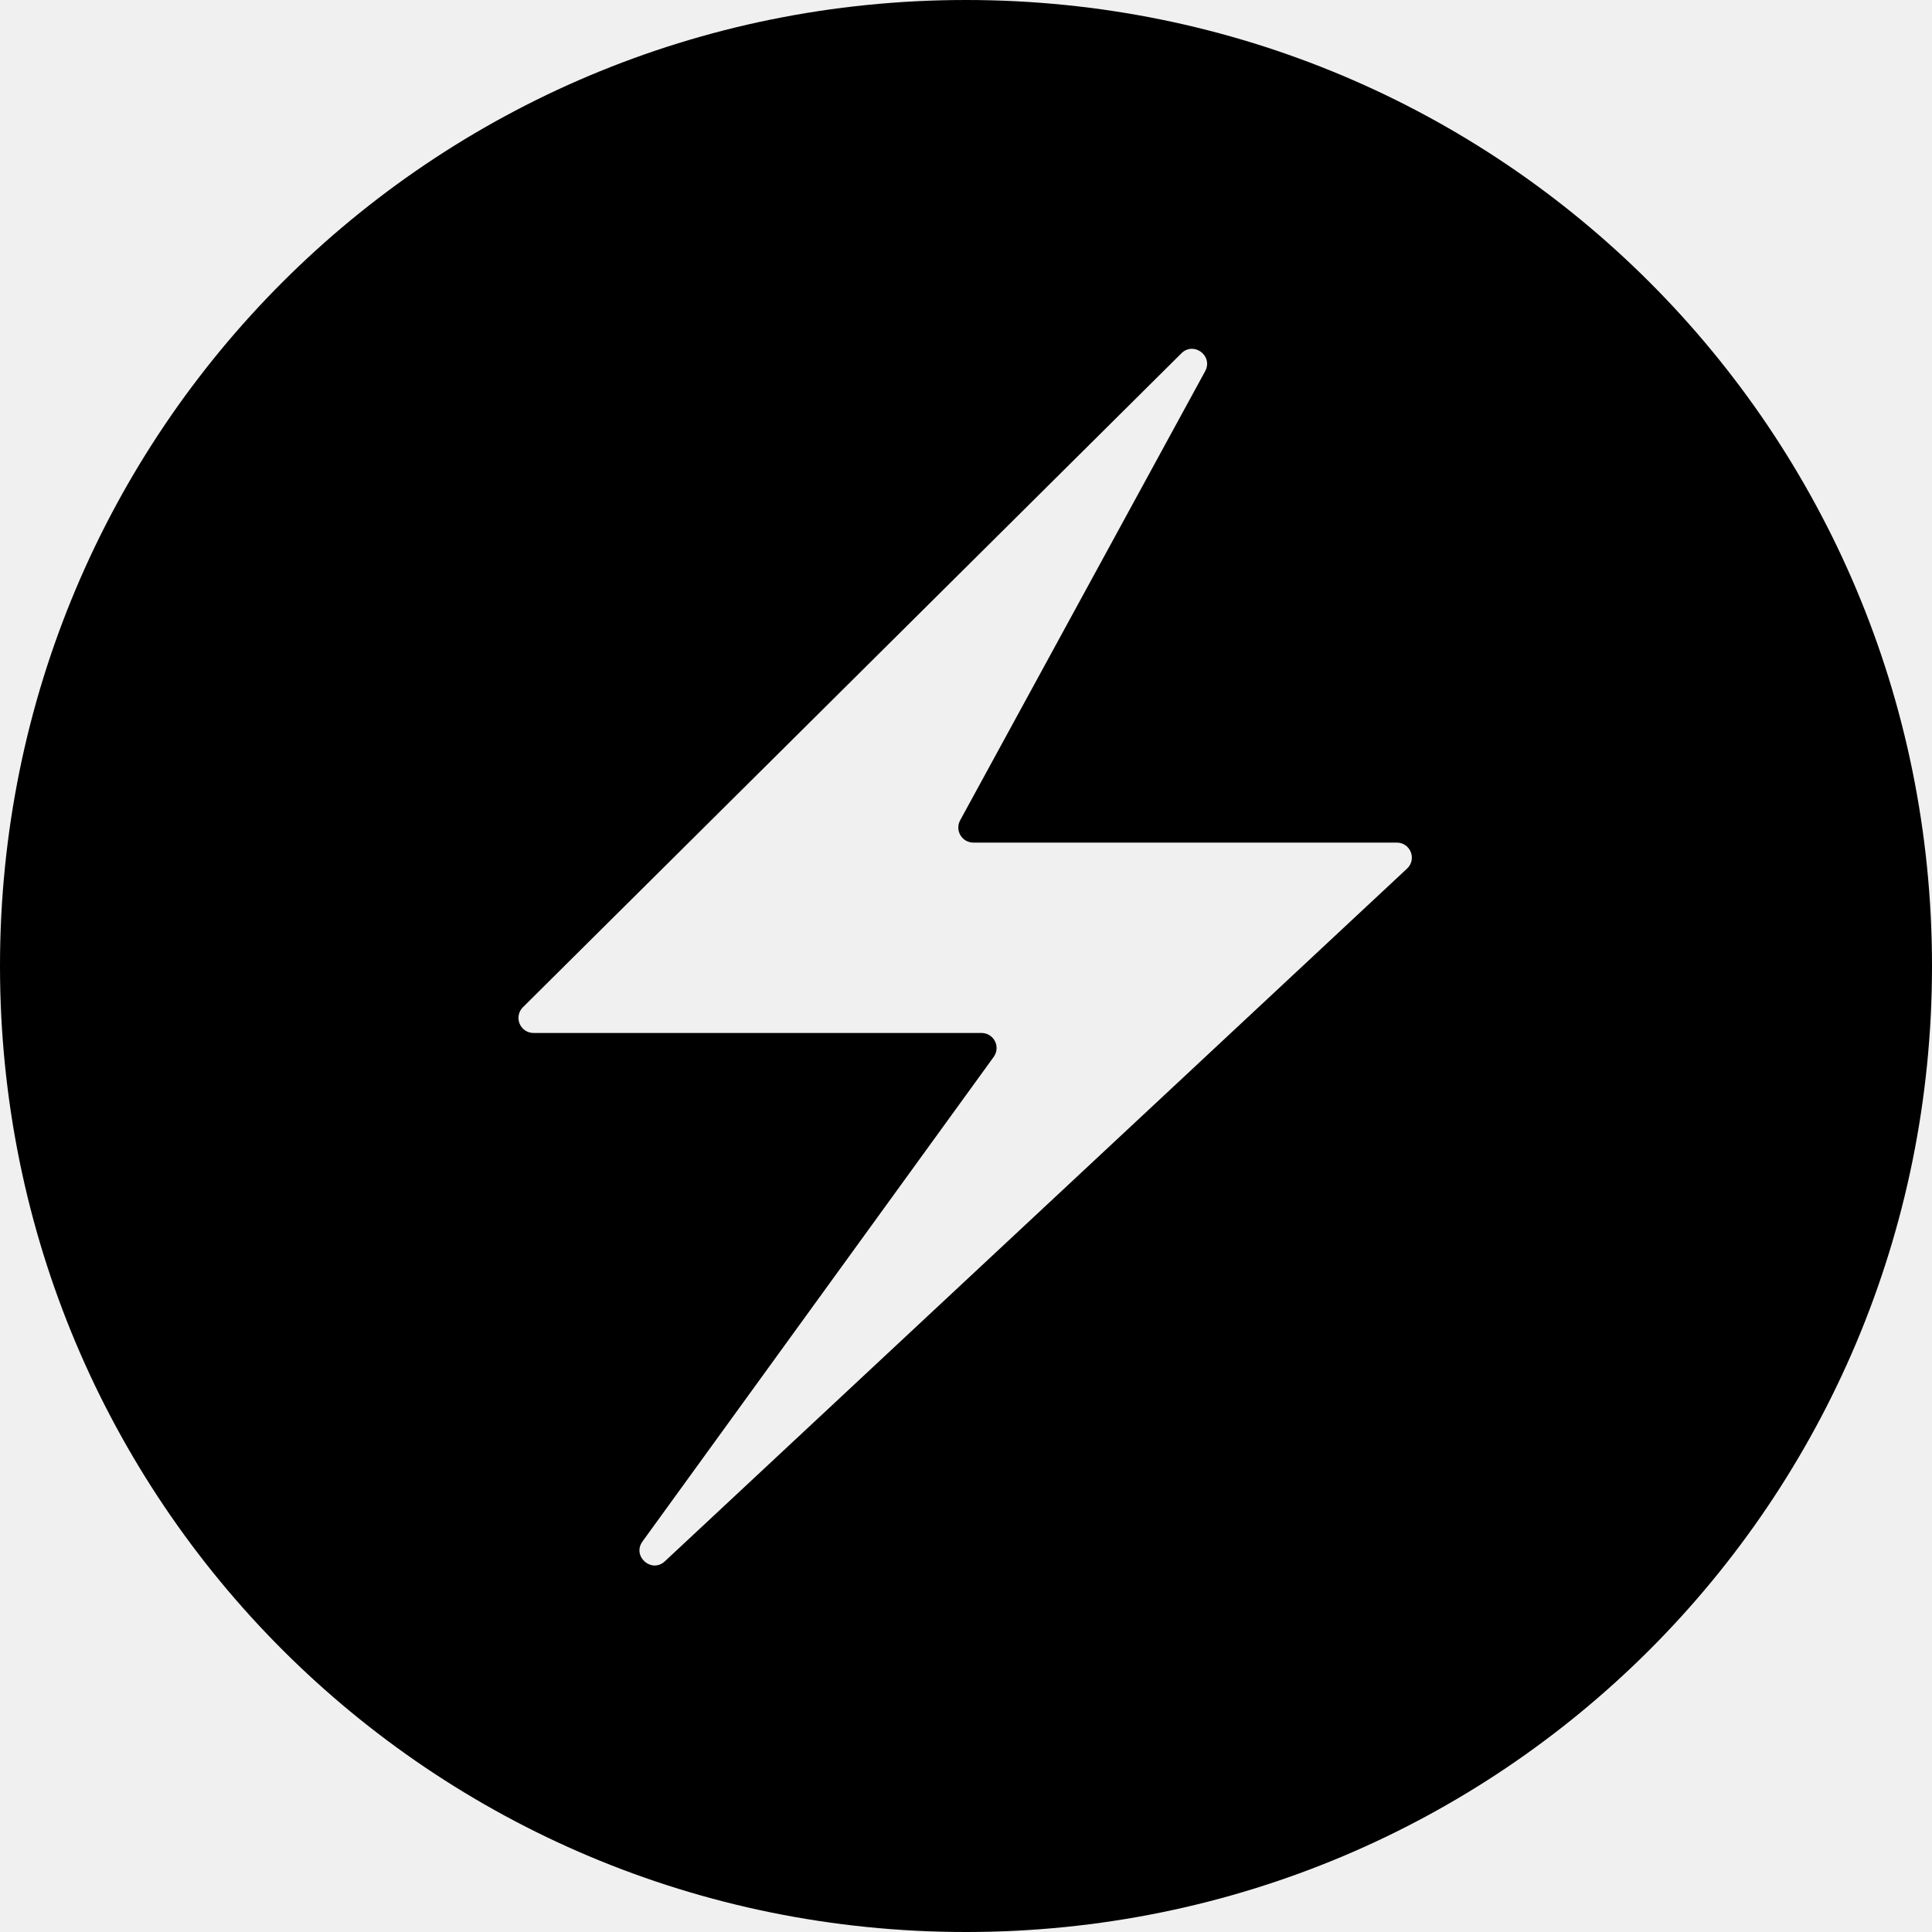
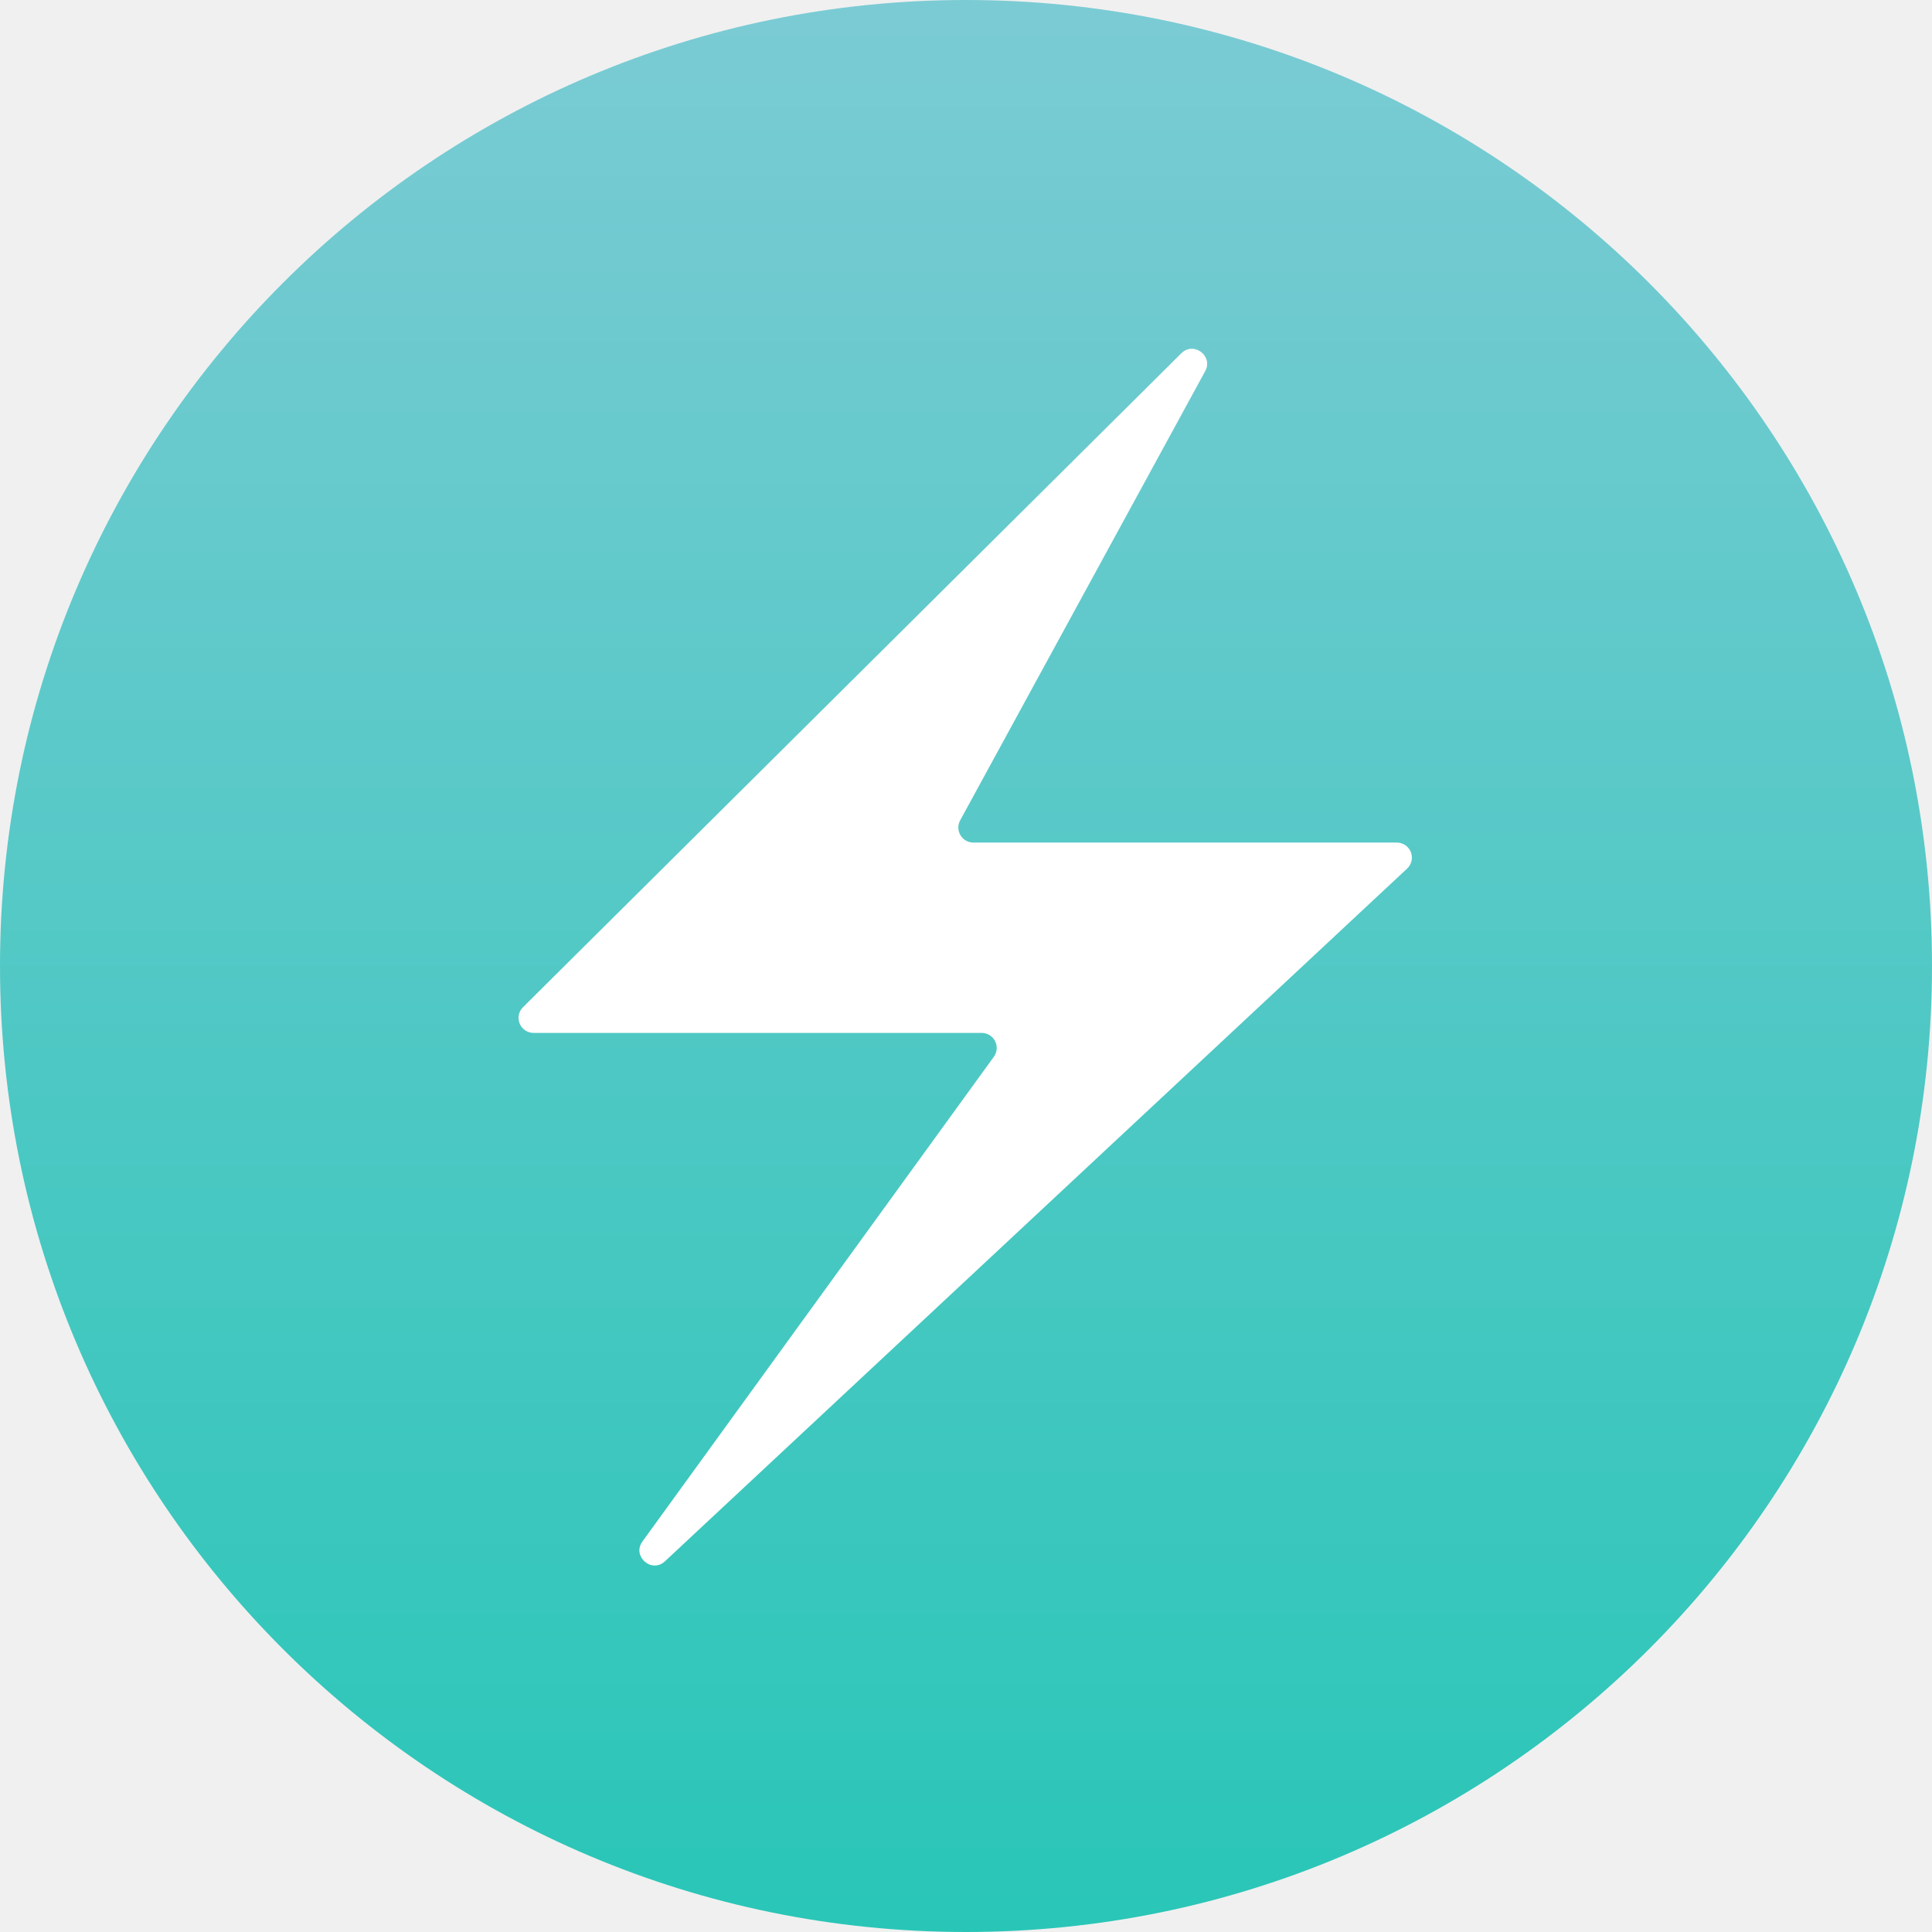
- <svg xmlns="http://www.w3.org/2000/svg" width="24px" height="24px" viewBox="0 0 24 24" role="img">
-   <path d="M12 0C5.352 0 0 5.352 0 12s5.352 12 12 12 12-5.352 12-12S18.648 0 12 0zm2.8 4.333c.13-.004.248.136.171.278l-3.044 5.58a.187.187 0 0 0 .164.276h5.26c.17 0 .252.207.128.323l-9.22 8.605c-.165.154-.41-.063-.278-.246l4.364-6.021a.187.187 0 0 0-.151-.296H6.627a.187.187 0 0 1-.131-.32l8.18-8.123a.182.182 0 0 1 .125-.056z" />
+ <svg xmlns="http://www.w3.org/2000/svg" viewBox="0 0 257 257" class="css-fuaw0j">
+   <rect width="257" height="257" rx="128.5" fill="url(#a)" />
+   <path d="m69.56 133.99 87.59-87c1.64-1.62 4.27.36 3.17 2.38l-32.6 59.76a2 2 0 0 0 1.75 2.95h56.34a2 2 0 0 1 1.36 3.47l-98.72 92.14c-1.78 1.65-4.41-.68-2.99-2.64l46.74-64.47a2 2 0 0 0-1.62-3.18H70.97a2 2 0 0 1-1.41-3.41z" fill="#fff" />
+   <defs>
+     <linearGradient id="a" x1="128.5" x2="128.5" y2="257" gradientUnits="userSpaceOnUse">
+       <stop stop-color="#7BCBD4" />
+       <stop offset="1" stop-color="#29C6B7" />
+     </linearGradient>
+   </defs>
</svg>
